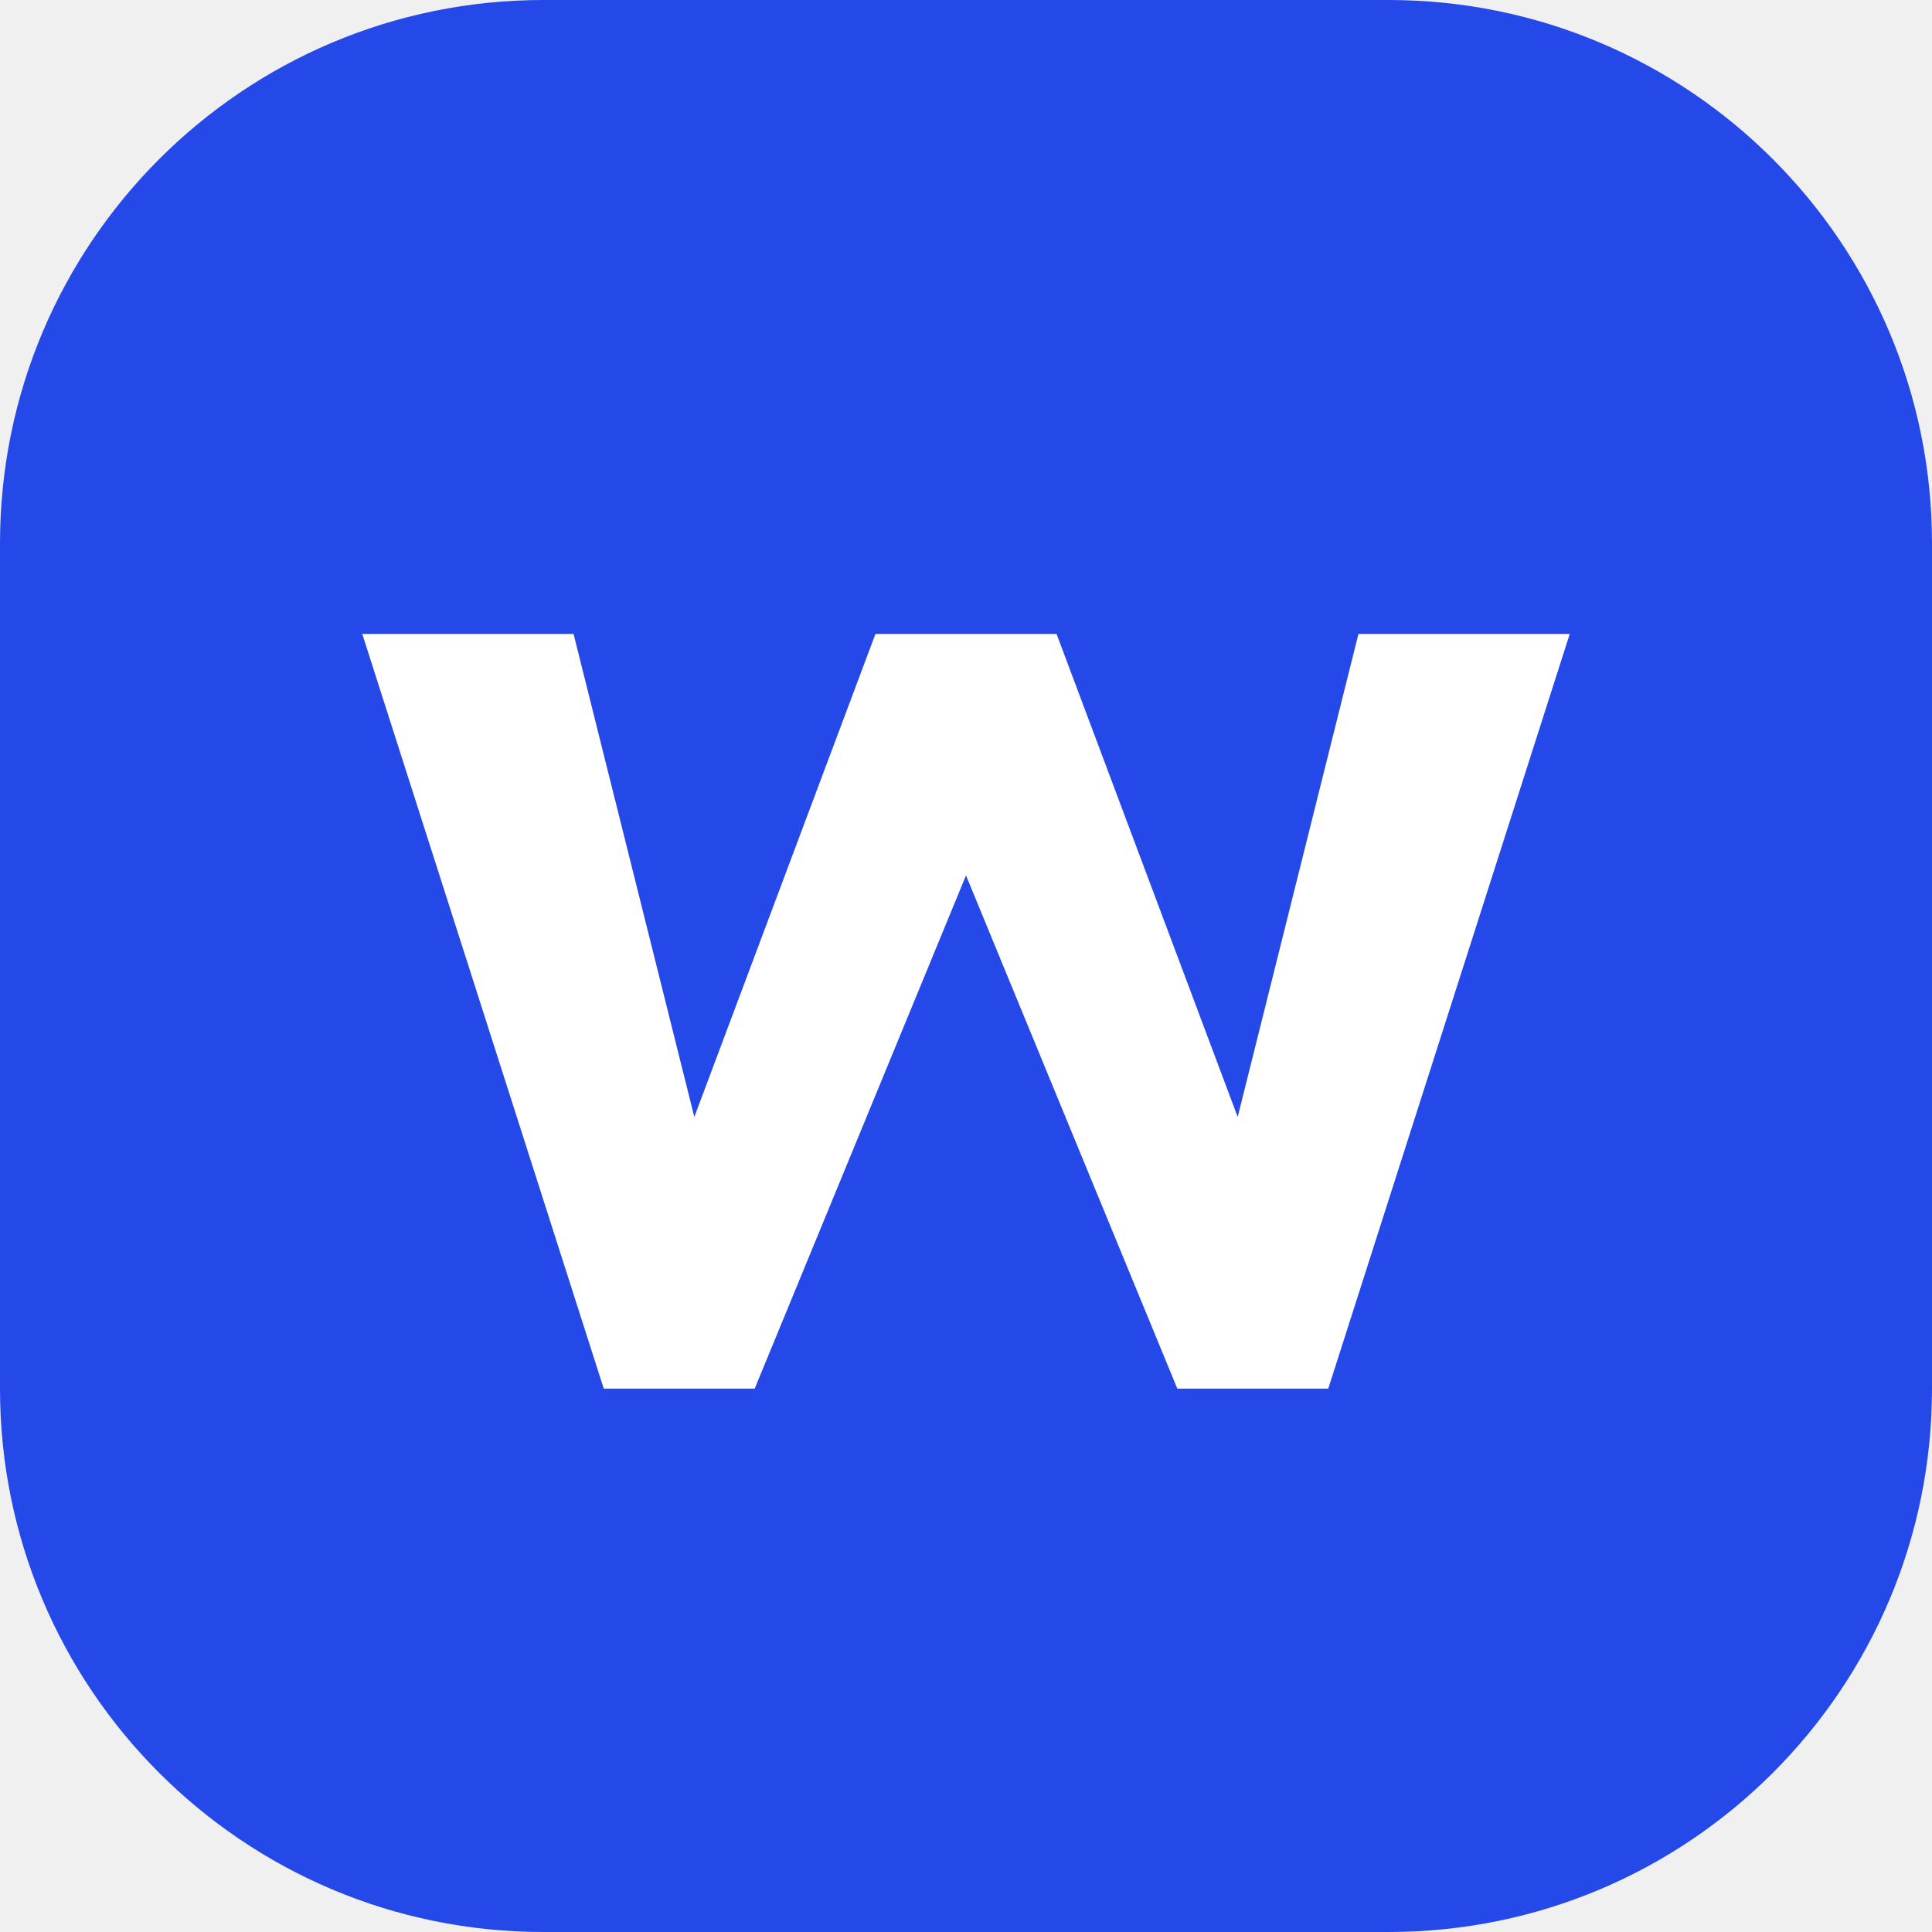
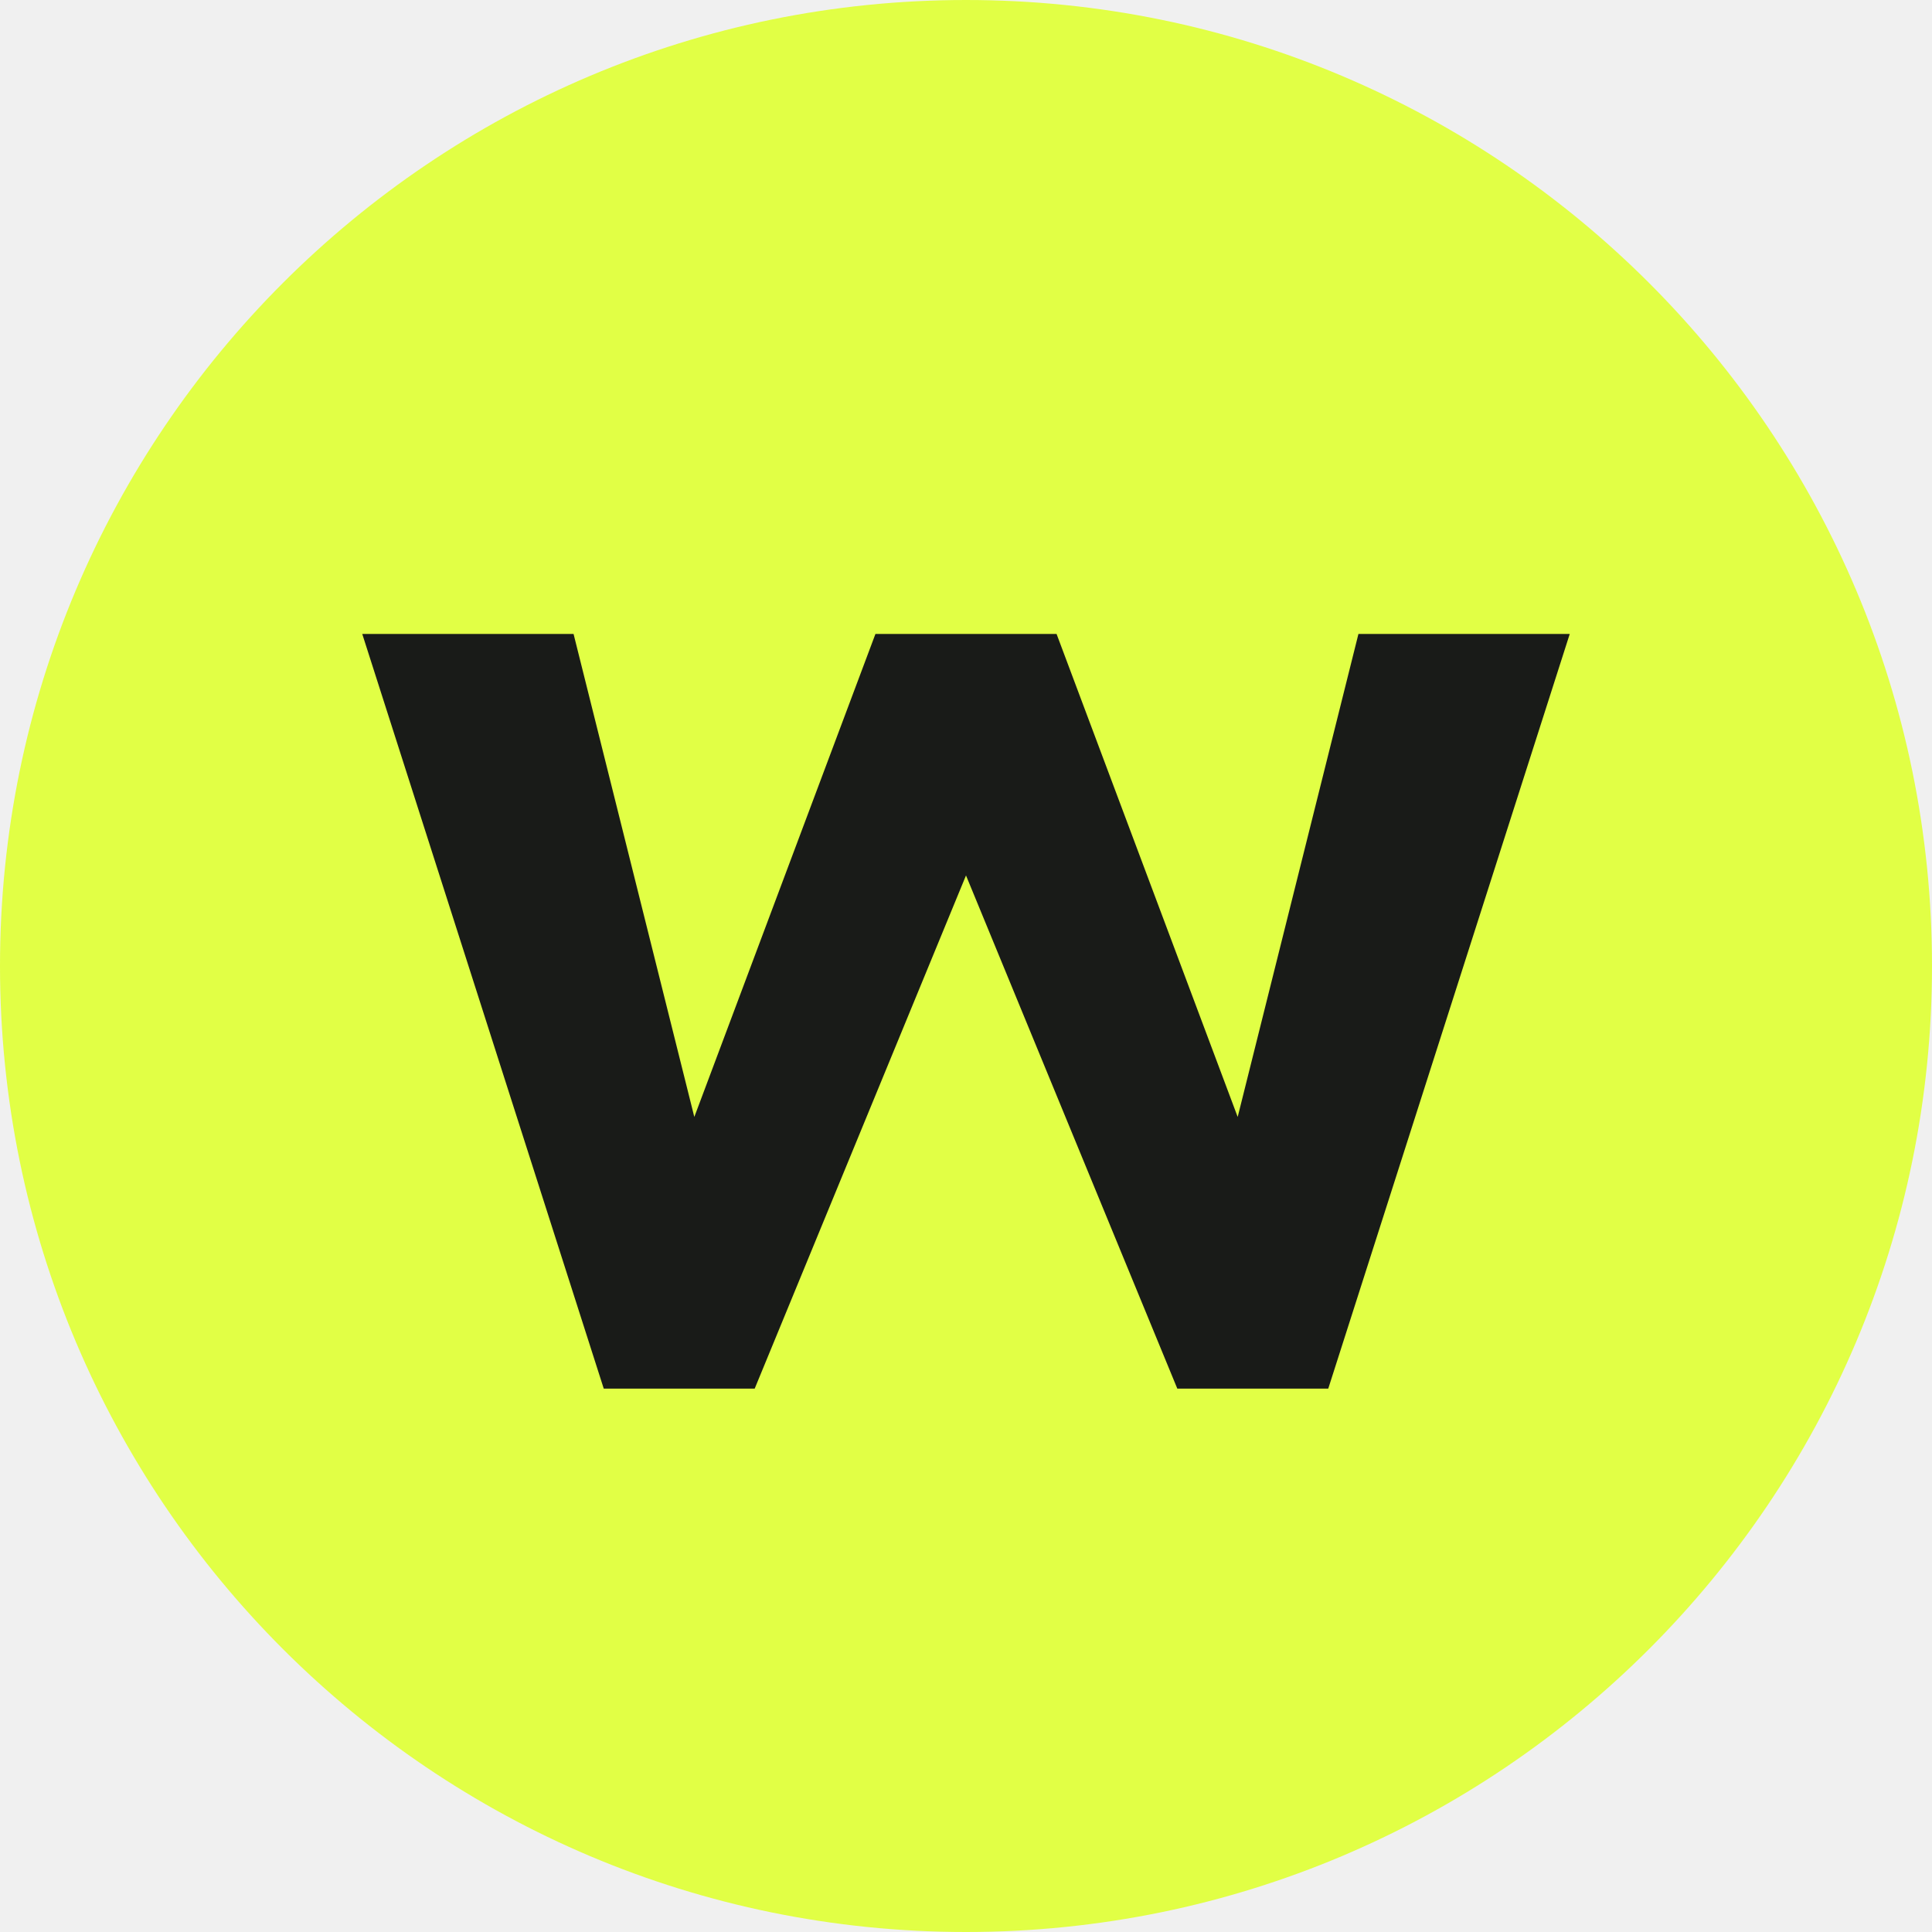
<svg xmlns="http://www.w3.org/2000/svg" viewBox="0 0 64 64">
-   <rect width="64" height="64" rx="18" fill="#2449e8" />
-   <path d="m12 21 8 25h5l7-17 7 17h5l8-25h-7l-4 16-6-16h-6l-6 16-4-16z" fill="white" />
+   <rect width="64" height="64" rx="32" fill="#e1ff45" />
+   <path d="m12 21 8 25h5l7-17 7 17h5l8-25h-7l-4 16-6-16h-6l-6 16-4-16z" fill="#191b18" />
</svg>
